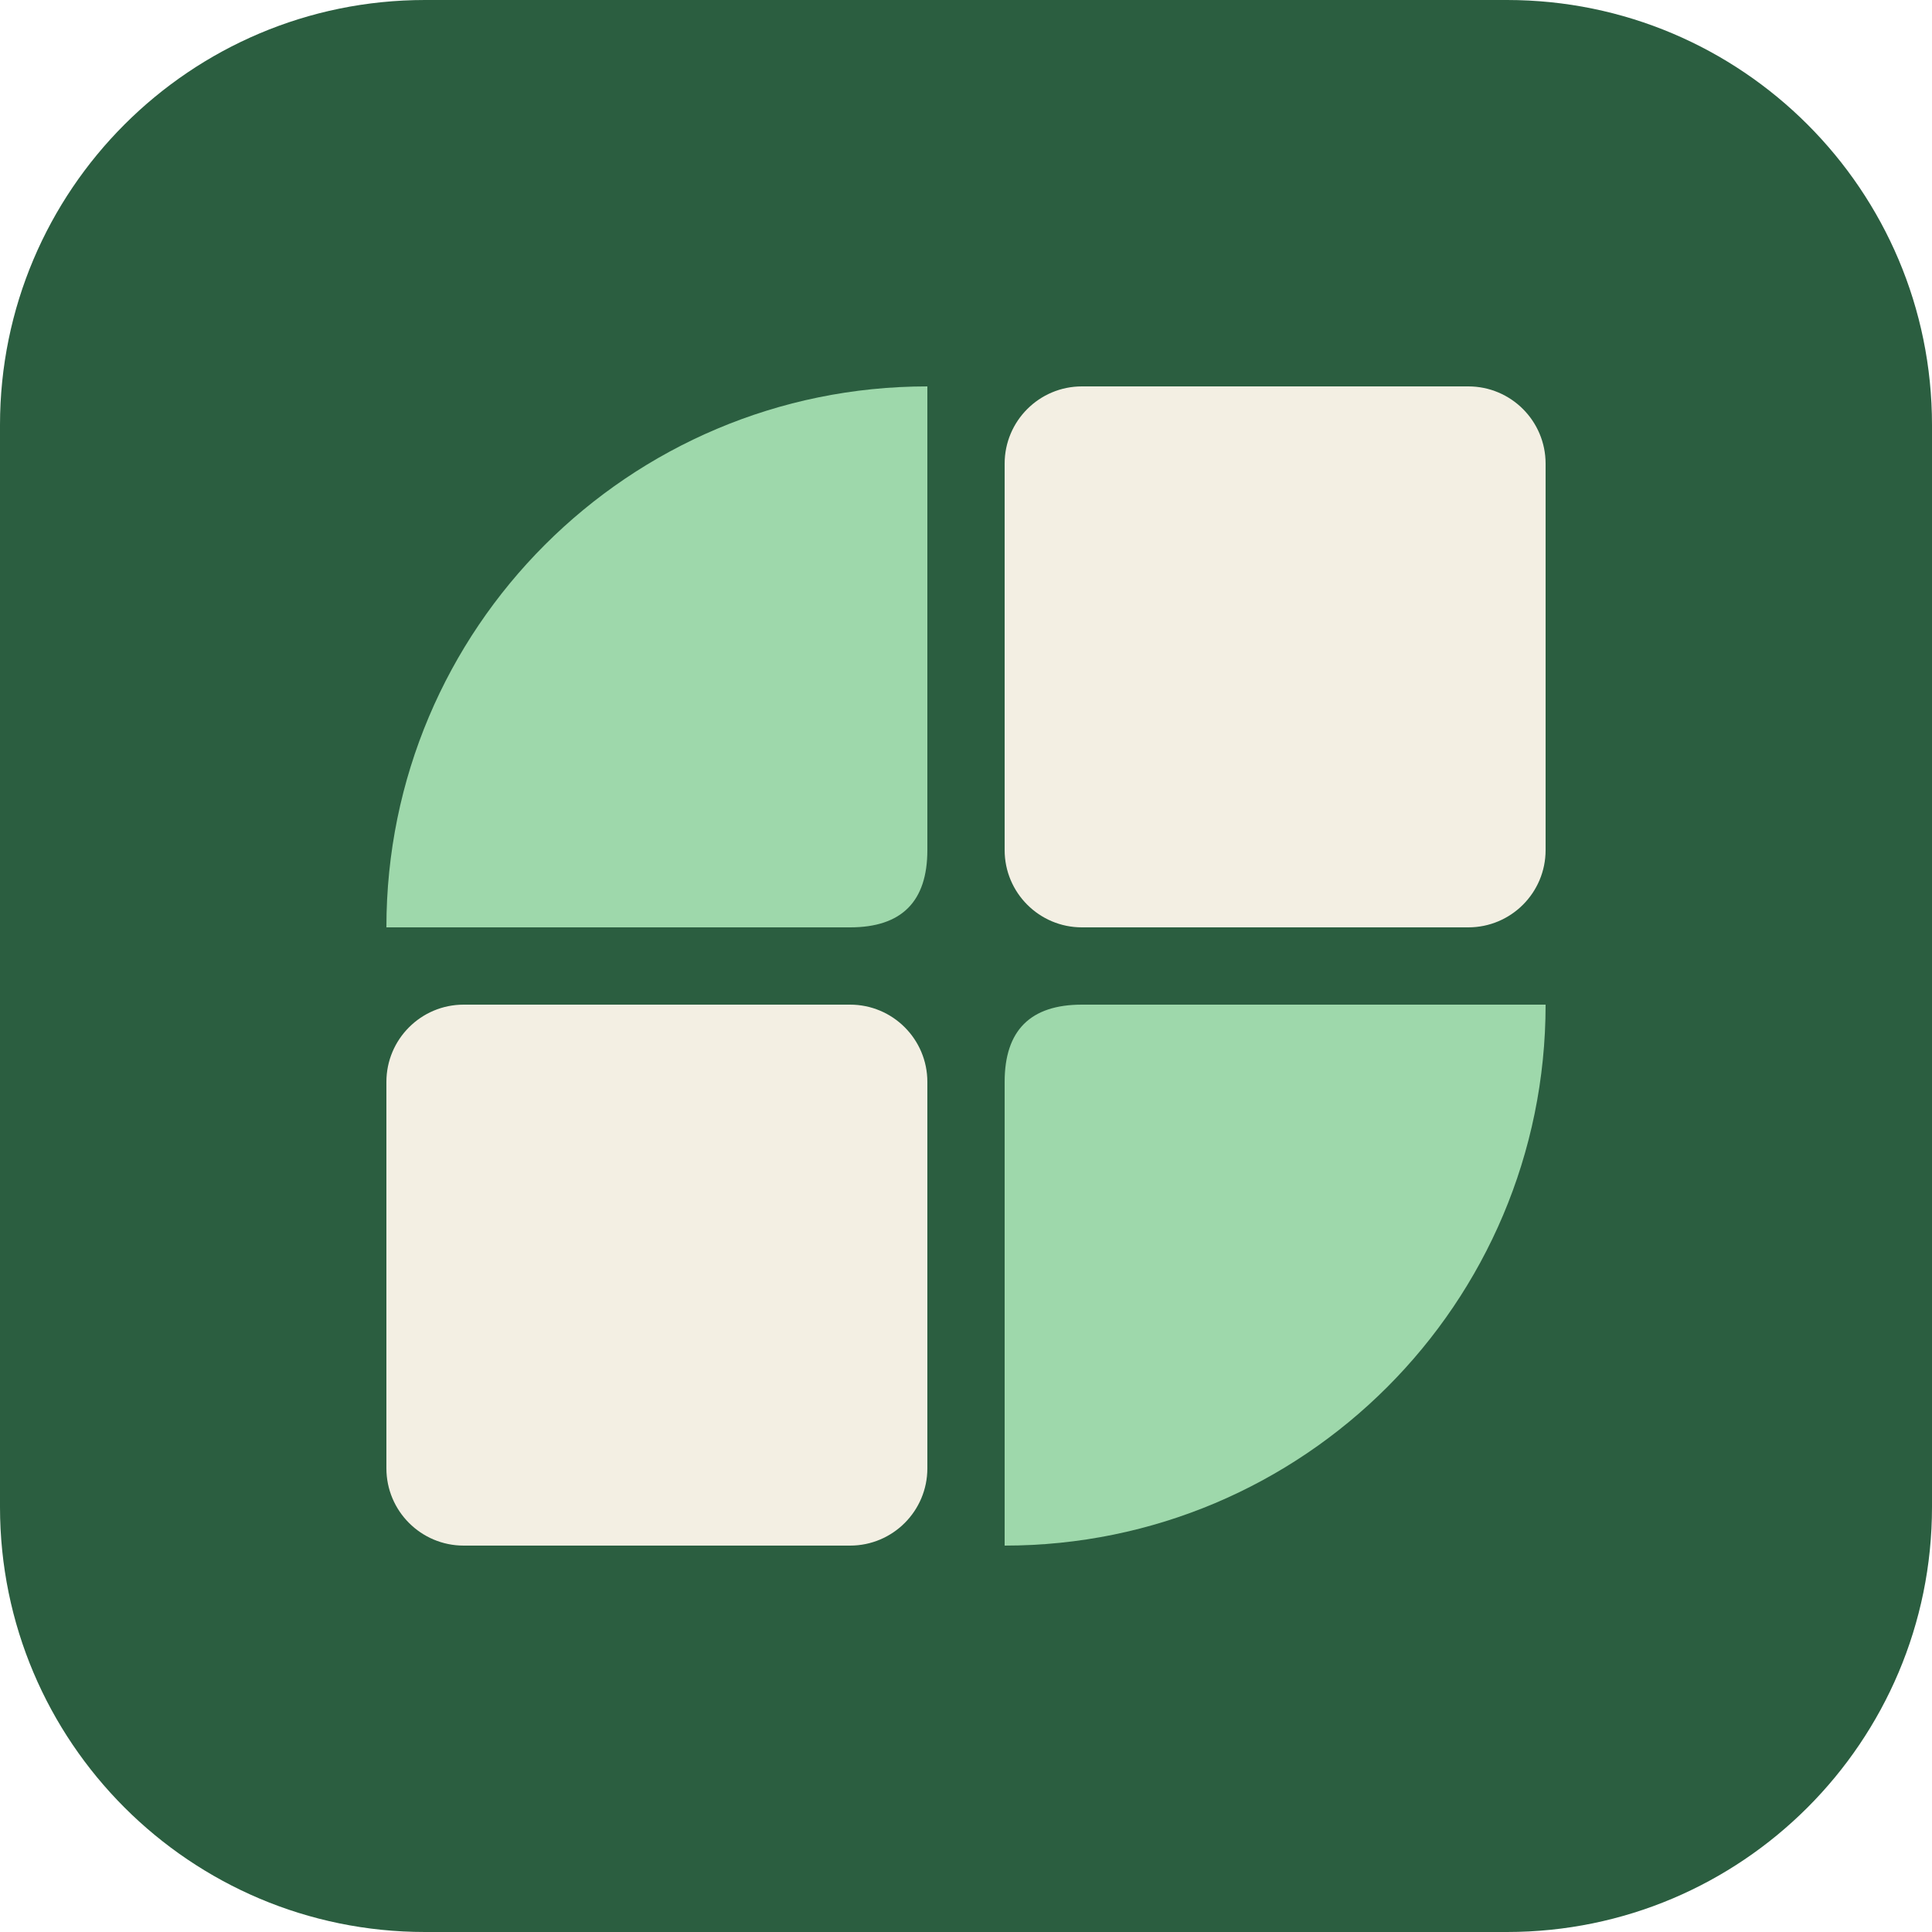
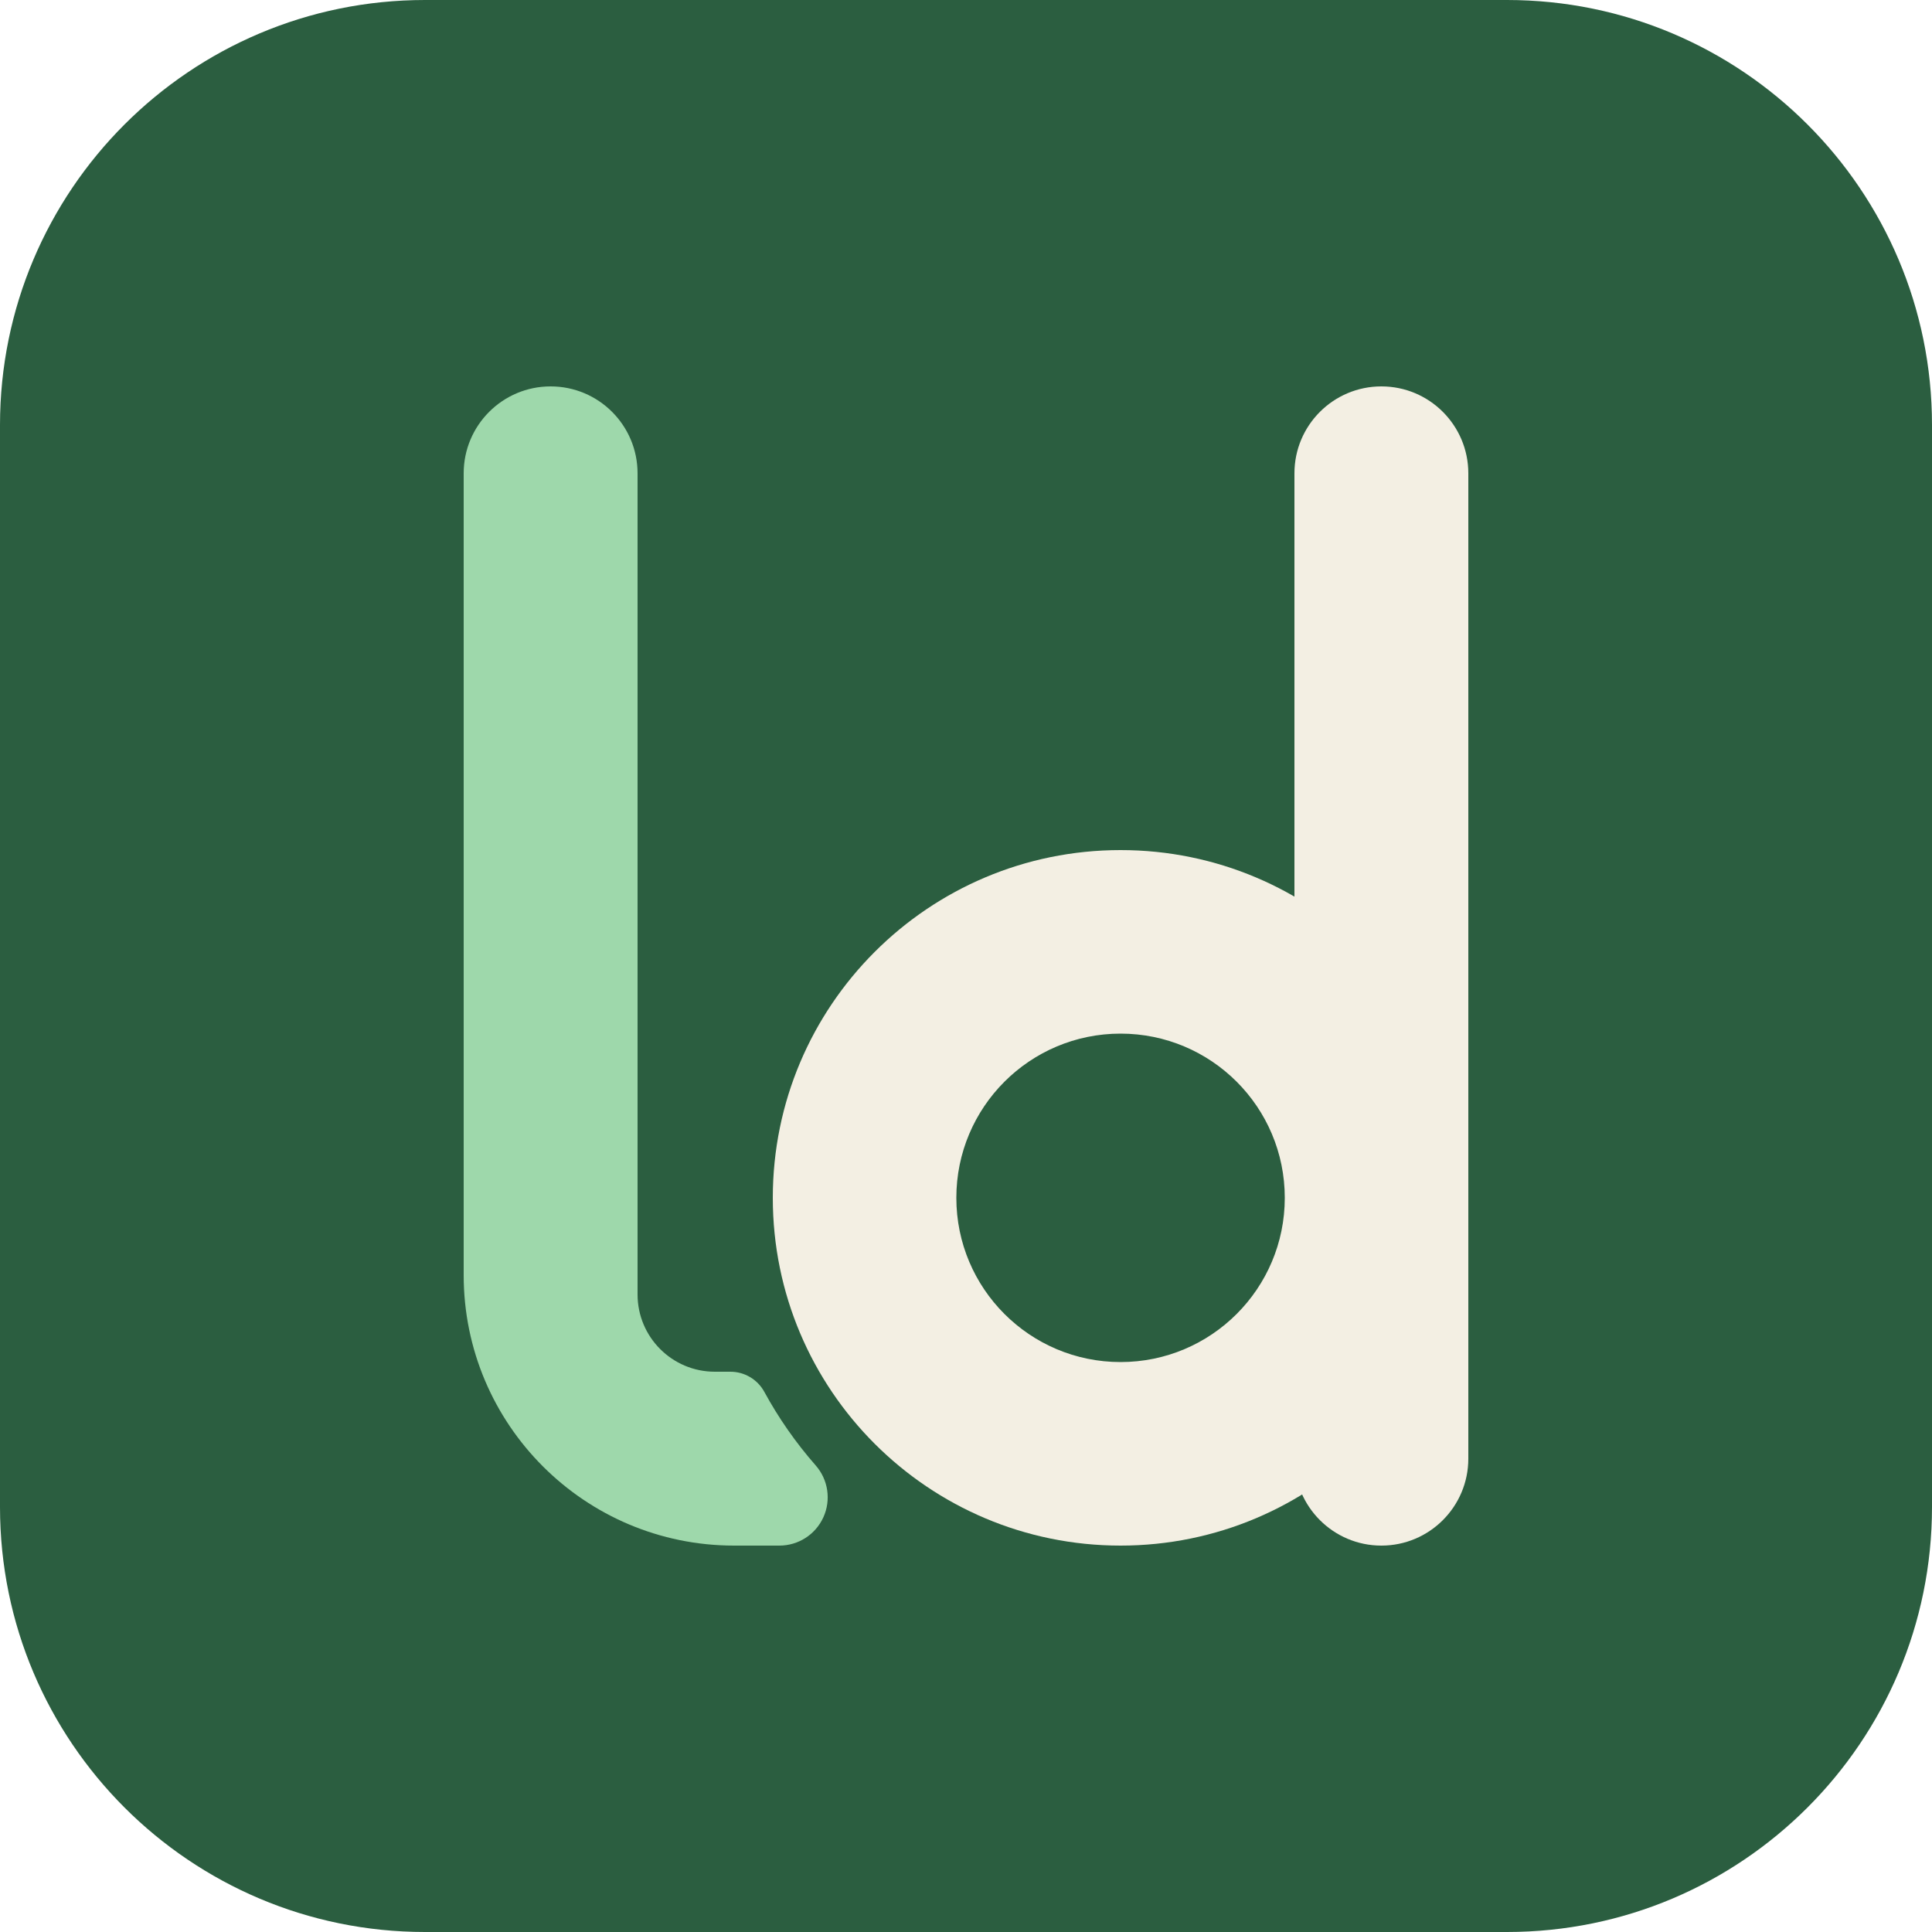
<svg xmlns="http://www.w3.org/2000/svg" viewBox="0 0 100 100">
  <rect width="100" height="100" rx="22" fill="#2B5E40" />
-   <path fill="#9ED8AB" d="M20 48A28 28 0 0 1 48 20V44Q48 48 44 48Z" />
-   <rect fill="#F3EFE3" x="52" y="20" width="28" height="28" rx="4" />
-   <rect fill="#F3EFE3" x="20" y="52" width="28" height="28" rx="4" />
-   <path fill="#9ED8AB" d="M52 56Q52 52 56 52H80A28 28 0 0 1 52 80Z" />
+   <path fill="#9ED8AB" d="M24 24.5A4.5 4.5 0 0 1 33 24.5V67A4 4 0 0 0 37 71H37.8A2 2 0 0 1 39.56 72.04A21 21 0 0 0 42.22 75.85A2.5 2.5 0 0 1 40.34 80H38A14 14 0 0 1 24 66Z" />
+   <rect fill="#F3EFE3" x="67" y="20" width="9" height="60" rx="4.5" />
+   <path fill="#F3EFE3" fill-rule="evenodd" d="M40 62A18 18 0 1 0 76 62A18 18 0 1 0 40 62ZM49.5 62A8.5 8.5 0 1 0 66.5 62A8.5 8.5 0 1 0 49.5 62Z" />
</svg>
